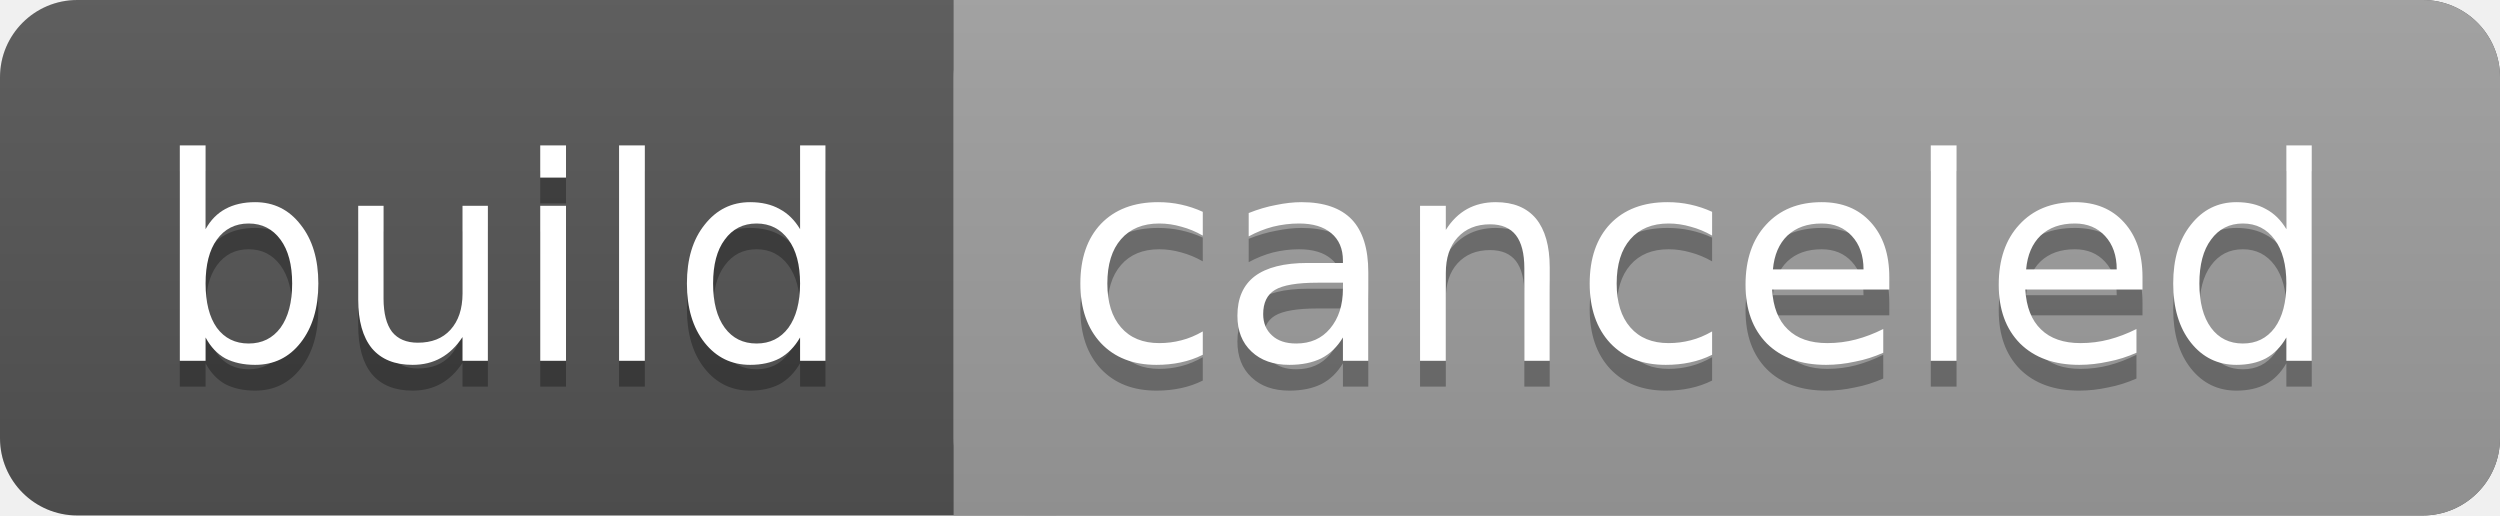
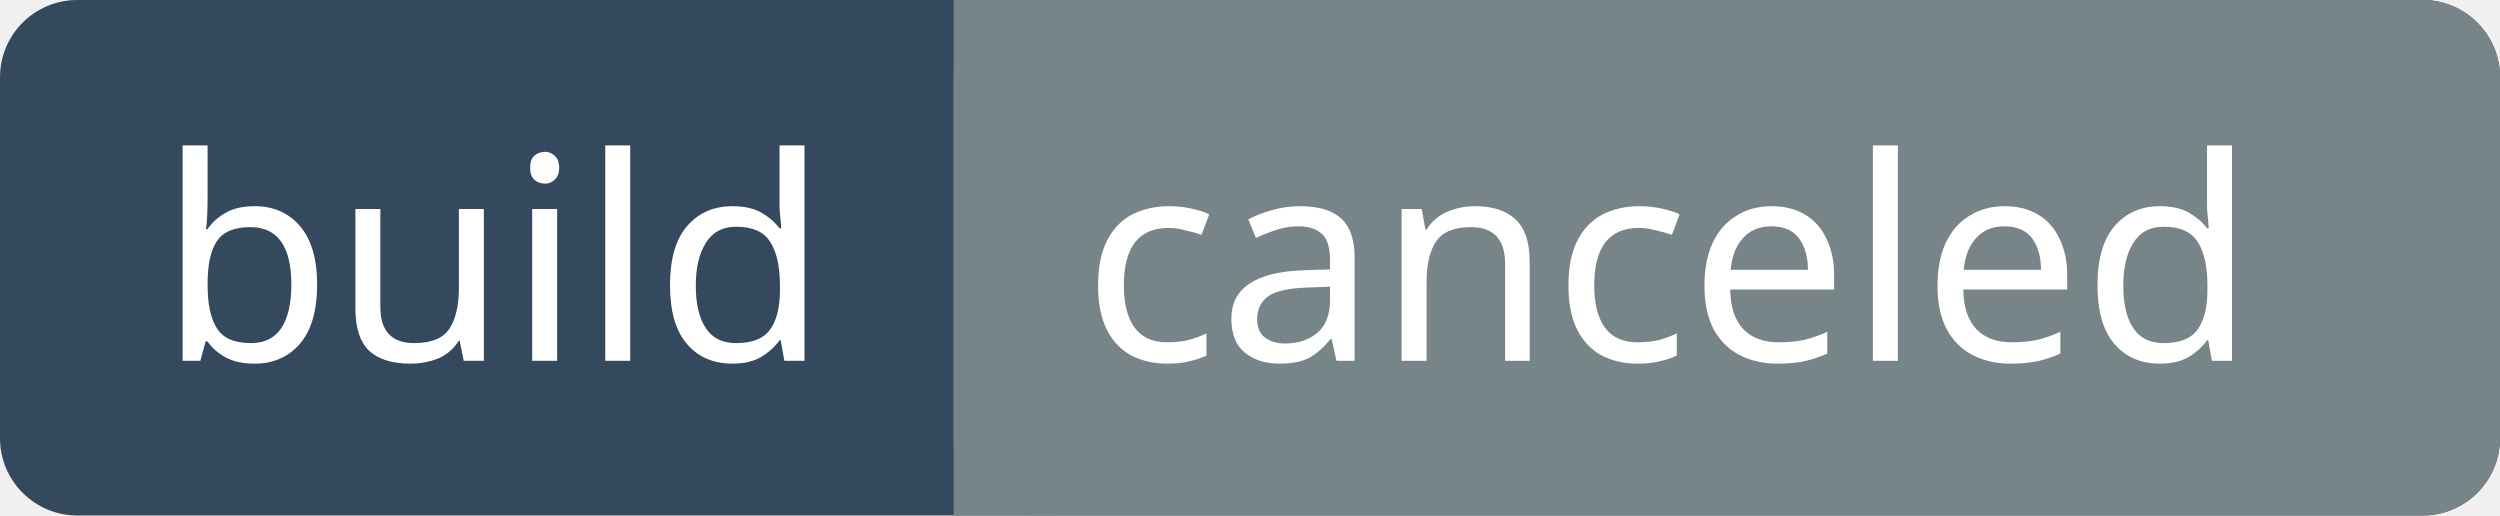
- <svg xmlns="http://www.w3.org/2000/svg" width="97" height="20">
-   <linearGradient id="a" x2="0" y2="100%">
-     <stop offset="0" stop-color="#bbb" stop-opacity=".1" />
-     <stop offset="1" stop-opacity=".1" />
-   </linearGradient>
-   <rect rx="3" width="97" height="20" fill="#555" />
-   <rect rx="3" x="37" width="60" height="20" fill="#9f9f9f" />
-   <path fill="#9f9f9f" d="M37 0h4v20h-4z" />
-   <rect rx="3" width="97" height="20" fill="url(#a)" />
-   <g fill="#fff" text-anchor="middle" font-family="DejaVu Sans,Verdana,Geneva,sans-serif" font-size="11">
-     <text x="19.5" y="15" fill="#010101" fill-opacity=".3">build</text>
-     <text x="19.5" y="14">build</text>
-     <text x="66" y="15" fill="#010101" fill-opacity=".3">canceled</text>
-     <text x="66" y="14">canceled</text>
+ <svg xmlns="http://www.w3.org/2000/svg" width="100%" height="100%" viewBox="0 0 97 20" version="1.1" xml:space="preserve" style="fill-rule:evenodd;clip-rule:evenodd;stroke-linejoin:round;stroke-miterlimit:1.414;">
+   <path d="M97,3C97,1.344 95.656,0 94,0L3,0C1.344,0 0,1.344 0,3L0,17C0,18.656 1.344,20 3,20L94,20C95.656,20 97,18.656 97,17L97,3Z" style="fill:rgb(52,73,94);" />
+   <path d="M97,3C97,1.344 95.656,0 94,0L40,0C38.344,0 37,1.344 37,3L37,17C37,18.656 38.344,20 40,20L94,20C95.656,20 97,18.656 97,17L97,3Z" style="fill:rgb(127,140,141);" />
+   <rect x="37" y="0" width="4" height="20" style="fill:rgb(127,140,141);fill-rule:nonzero;" />
+   <path d="M97,3C97,1.344 95.656,0 94,0L3,0C1.344,0 0,1.344 0,3L0,17C0,18.656 1.344,20 3,20L94,20C95.656,20 97,18.656 97,17L97,3Z" style="fill:rgb(52,73,94);fill-opacity:0.098;" />
+   <g>
+     <g transform="matrix(1,0,0,1,19.5,14)">
+       <text x="-13.353px" y="0px" style="font-family:'Verdana';font-size:11px;fill:white;">build</text>
+     </g>
+     <g transform="matrix(1,0,0,1,66,14)">
+       <text x="-24.003px" y="0px" style="font-family:'Verdana';font-size:11px;fill:white;">canceled</text>
+     </g>
  </g>
</svg>
